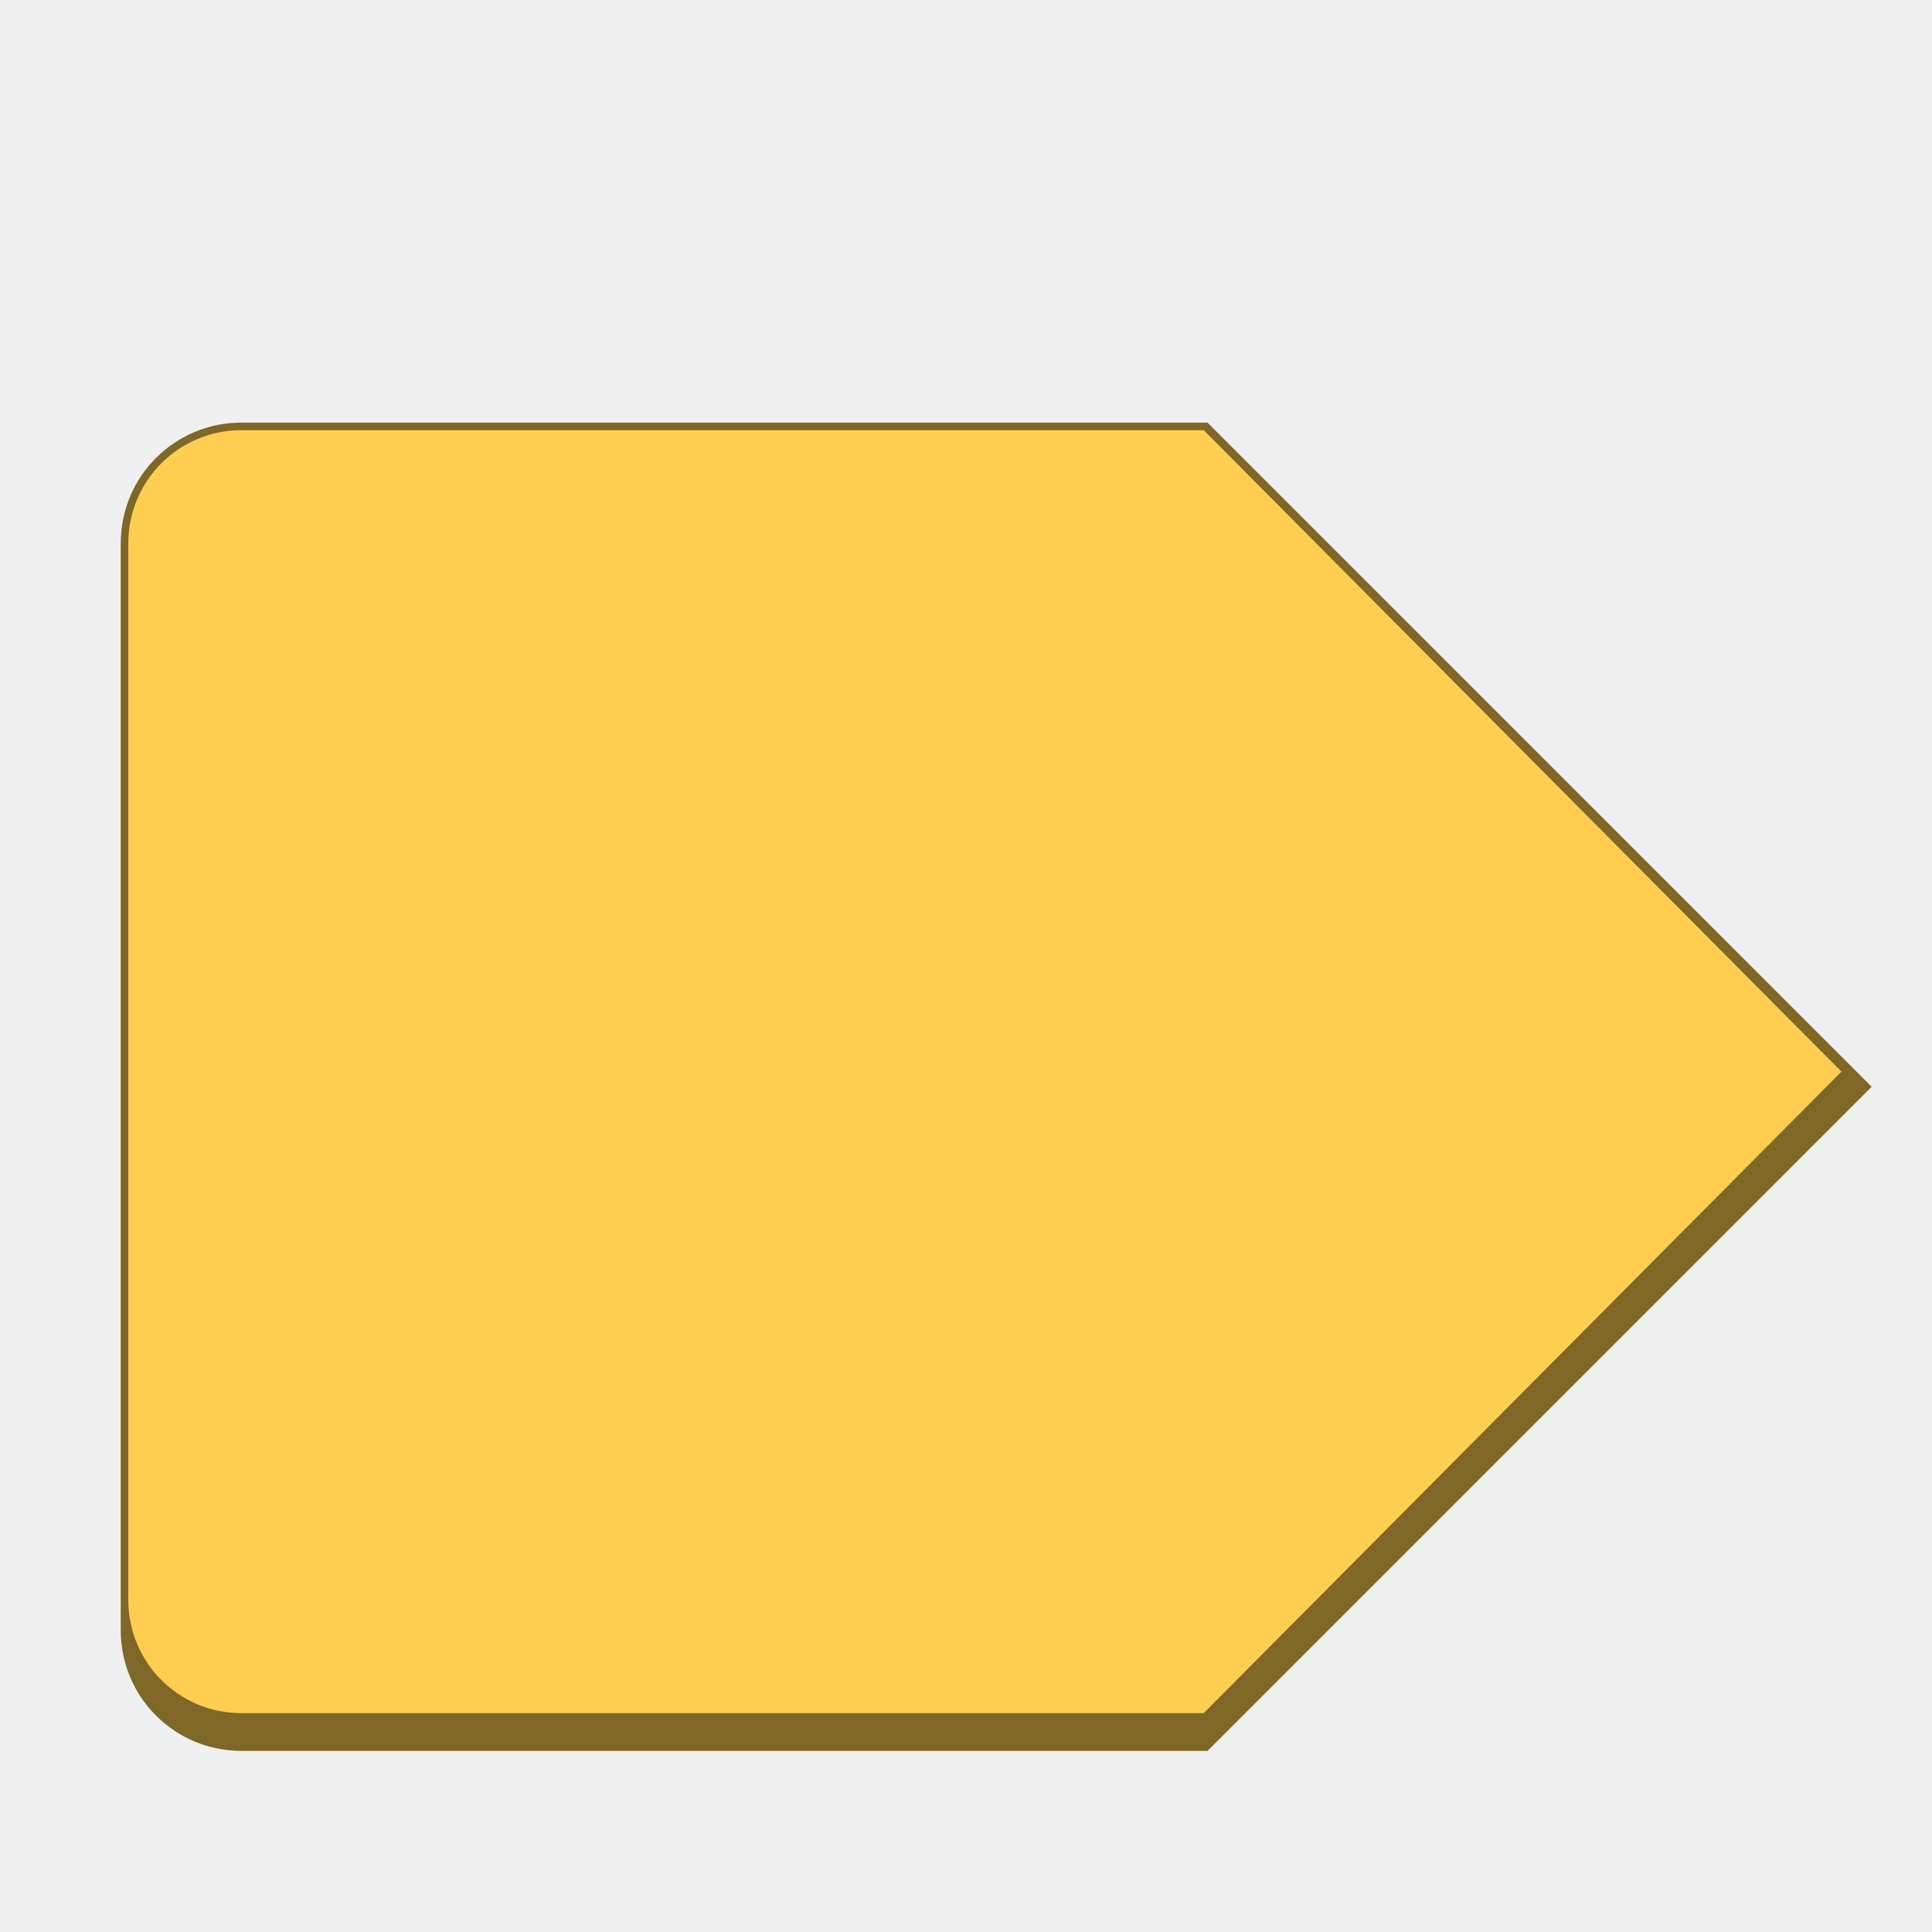
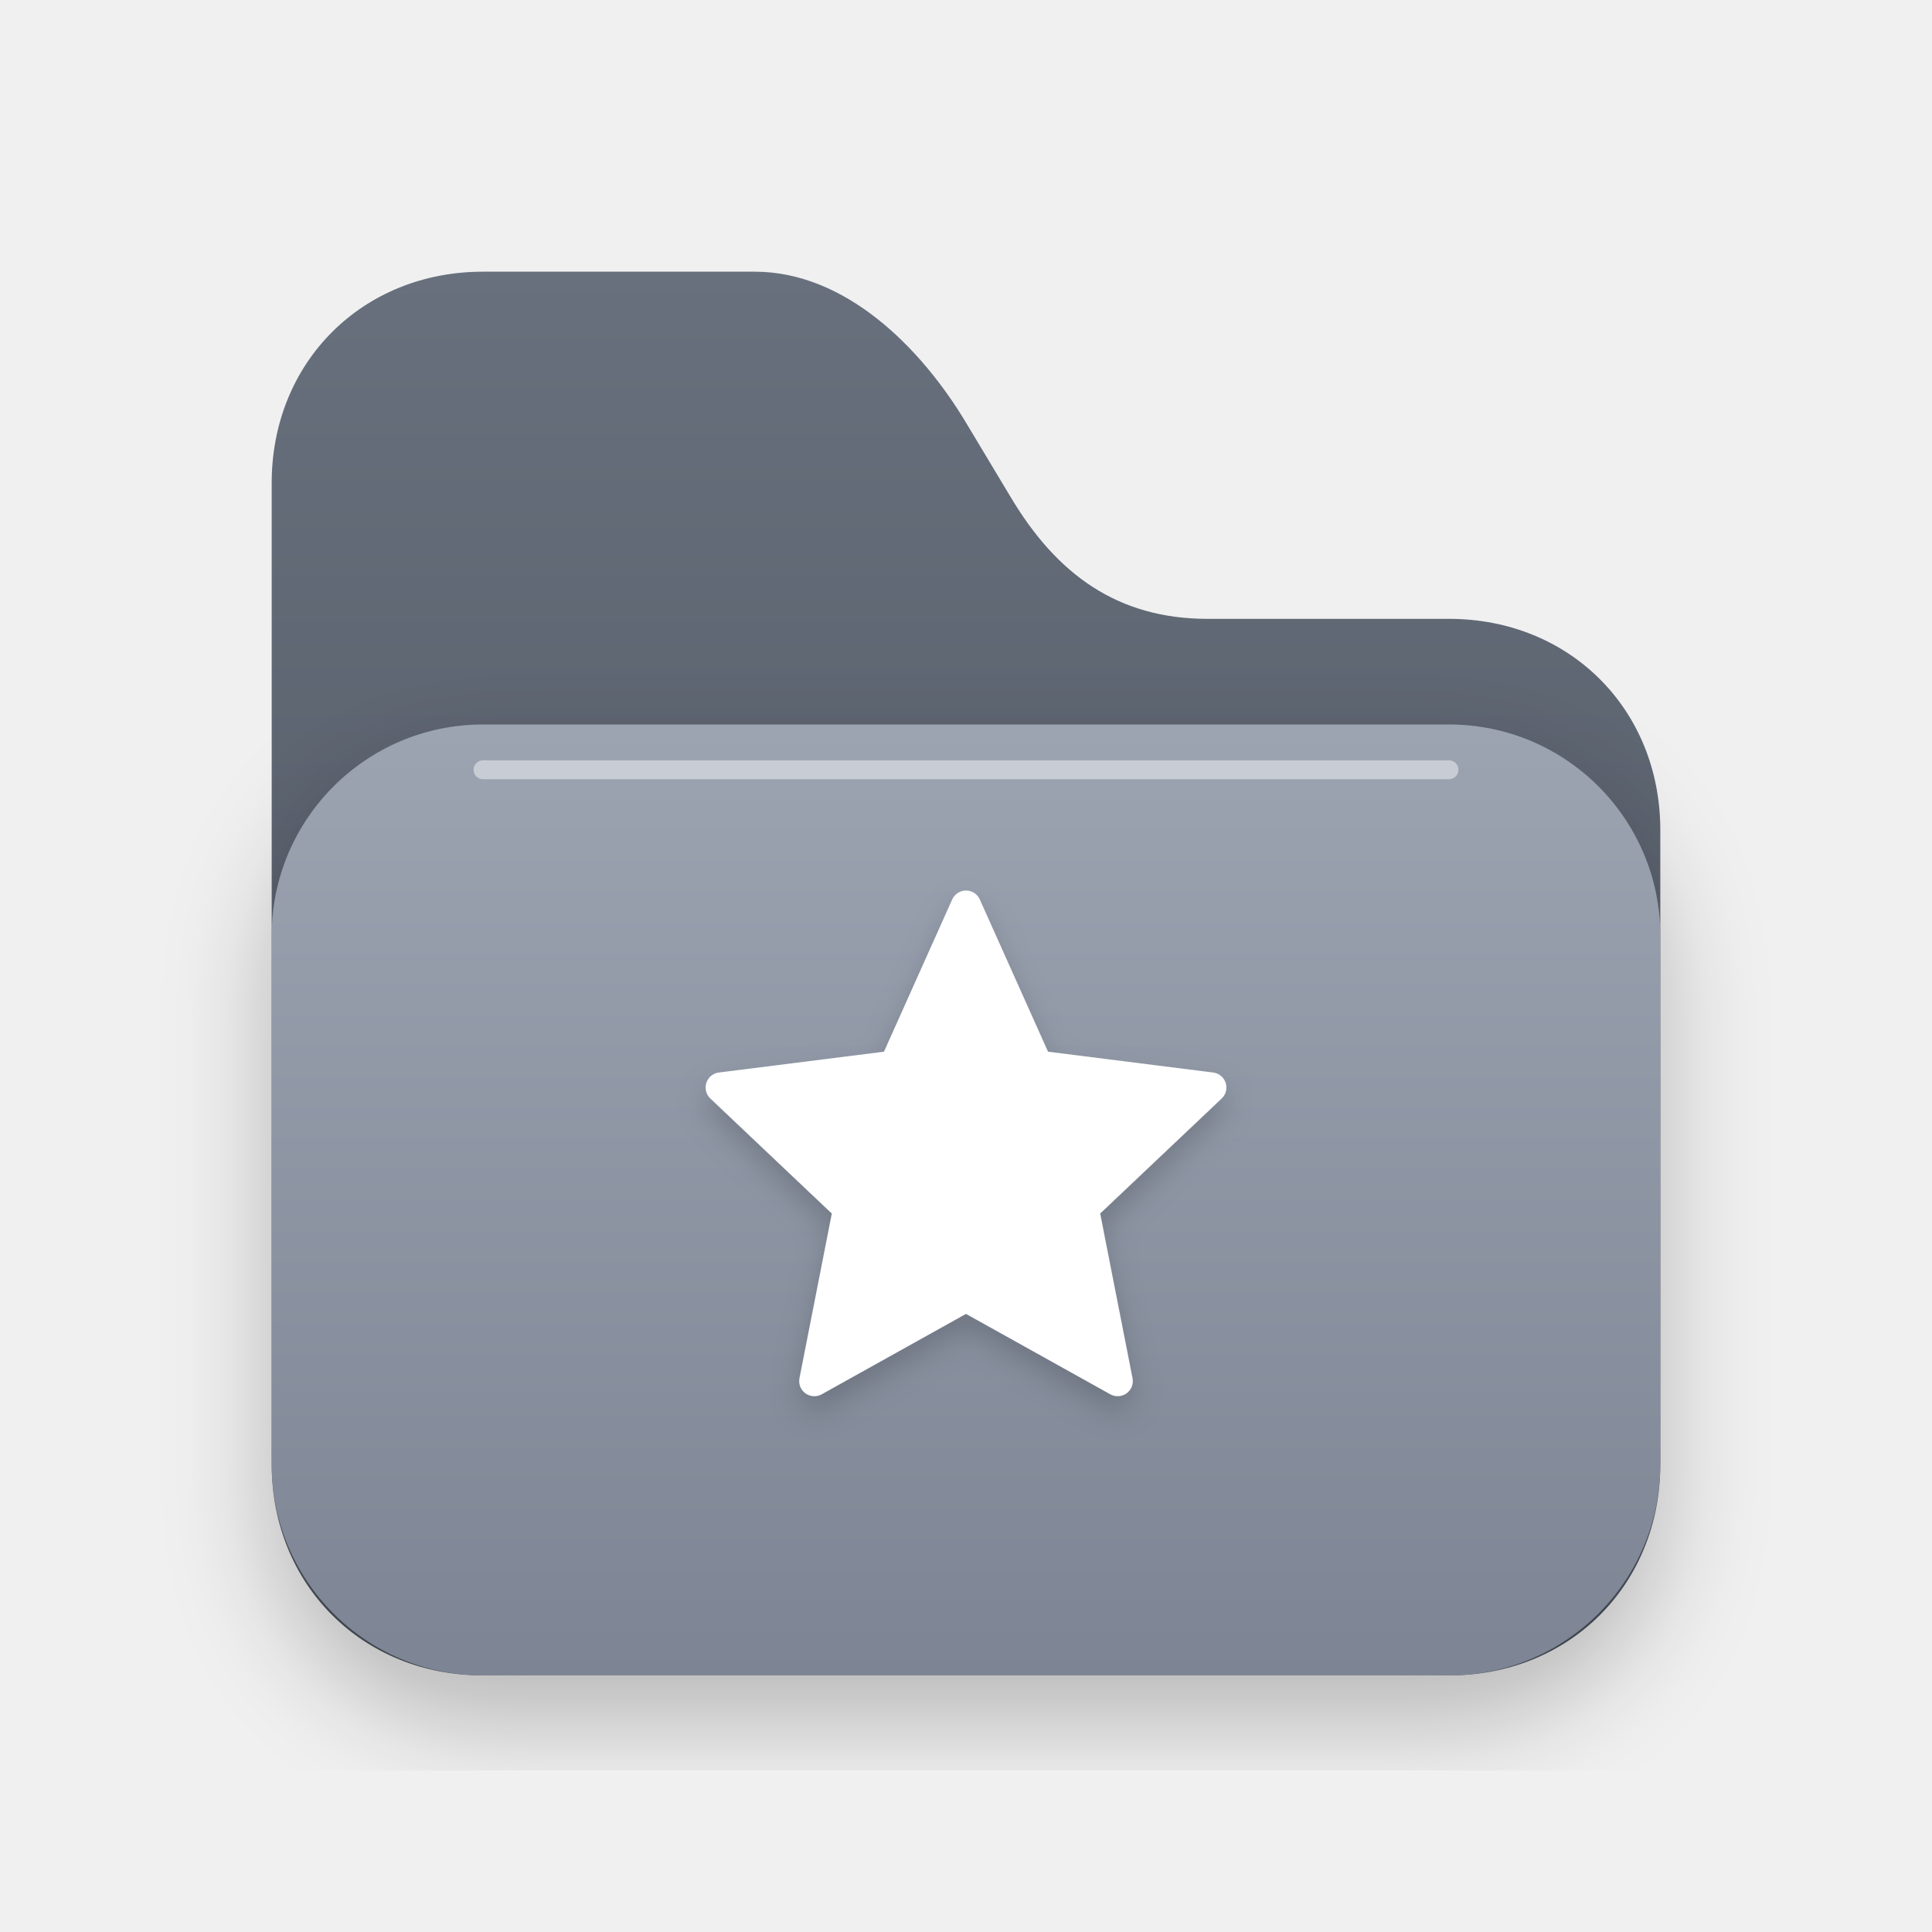
- <svg xmlns="http://www.w3.org/2000/svg" version="1.0" viewBox="0 0 256 256">
-   <g stroke-linecap="square" stroke-width="8">
-     <path d="M160 232H32c-8.864 0-16-7.136-16-16V72c0-8.864 7.136-16 16-16h128l88 88z" fill="#ffce51" />
-     <path d="M32 56c-8.864 0-16 7.136-16 16v144c0 8.864 7.136 16 16 16h128l88-88-88-88zm0 1h127.5l84.5 85-84.5 85H32c-8.31 0-15-6.69-15-15V72c0-8.31 6.69-15 15-15z" fill-opacity=".5" />
+ <svg xmlns="http://www.w3.org/2000/svg" viewBox="0 0 256 256" width="256" height="256">
+   <defs>
+     <linearGradient id="back-folder" x1="0%" y1="0%" x2="0%" y2="100%">
+       <stop offset="0%" stop-color="#68707d" />
+       <stop offset="100%" stop-color="#4b525d" />
+     </linearGradient>
+     <linearGradient id="front-folder" x1="0%" y1="0%" x2="0%" y2="100%">
+       <stop offset="0%" stop-color="#9ca4b2" />
+       <stop offset="100%" stop-color="#7d8594" />
+     </linearGradient>
+     <filter id="shadow" x="-10%" y="-10%" width="120%" height="120%">
+       <feDropShadow dx="0" dy="6" stdDeviation="7" flood-opacity="0.24" />
+     </filter>
+     <filter id="glyph-shadow" x="-20%" y="-20%" width="140%" height="140%">
+       <feDropShadow dx="0" dy="2" stdDeviation="2" flood-opacity="0.18" />
+     </filter>
+   </defs>
+   <path d="M 36 64 C 36 48 48 36 64 36 L 100 36 C 112 36 122 46 128 56 L 134 66 C 140 76 148 82 160 82 L 192 82 C 208 82 220 94 220 110 L 220 194 C 220 210 208 222 192 222 L 64 222 C 48 222 36 210 36 194 Z" fill="url(#back-folder)" />
+   <rect x="36" y="96" width="184" height="126" rx="28" ry="28" fill="url(#front-folder)" filter="url(#shadow)" />
+   <path d="M 64 102 L 192 102" stroke="#ffffff" stroke-width="2.5" stroke-linecap="round" opacity="0.45" />
+   <g filter="url(#glyph-shadow)" fill="#ffffff">
+     <path d="M 128 120 L 137.5 141.2 L 160.5 144.1 L 143.6 160.1 L 148.1 183 L 128 171.8 L 107.9 183 L 112.4 160.1 L 95.5 144.1 L 118.5 141.2 Z" stroke="#ffffff" stroke-width="4" stroke-linejoin="round" />
  </g>
</svg>
